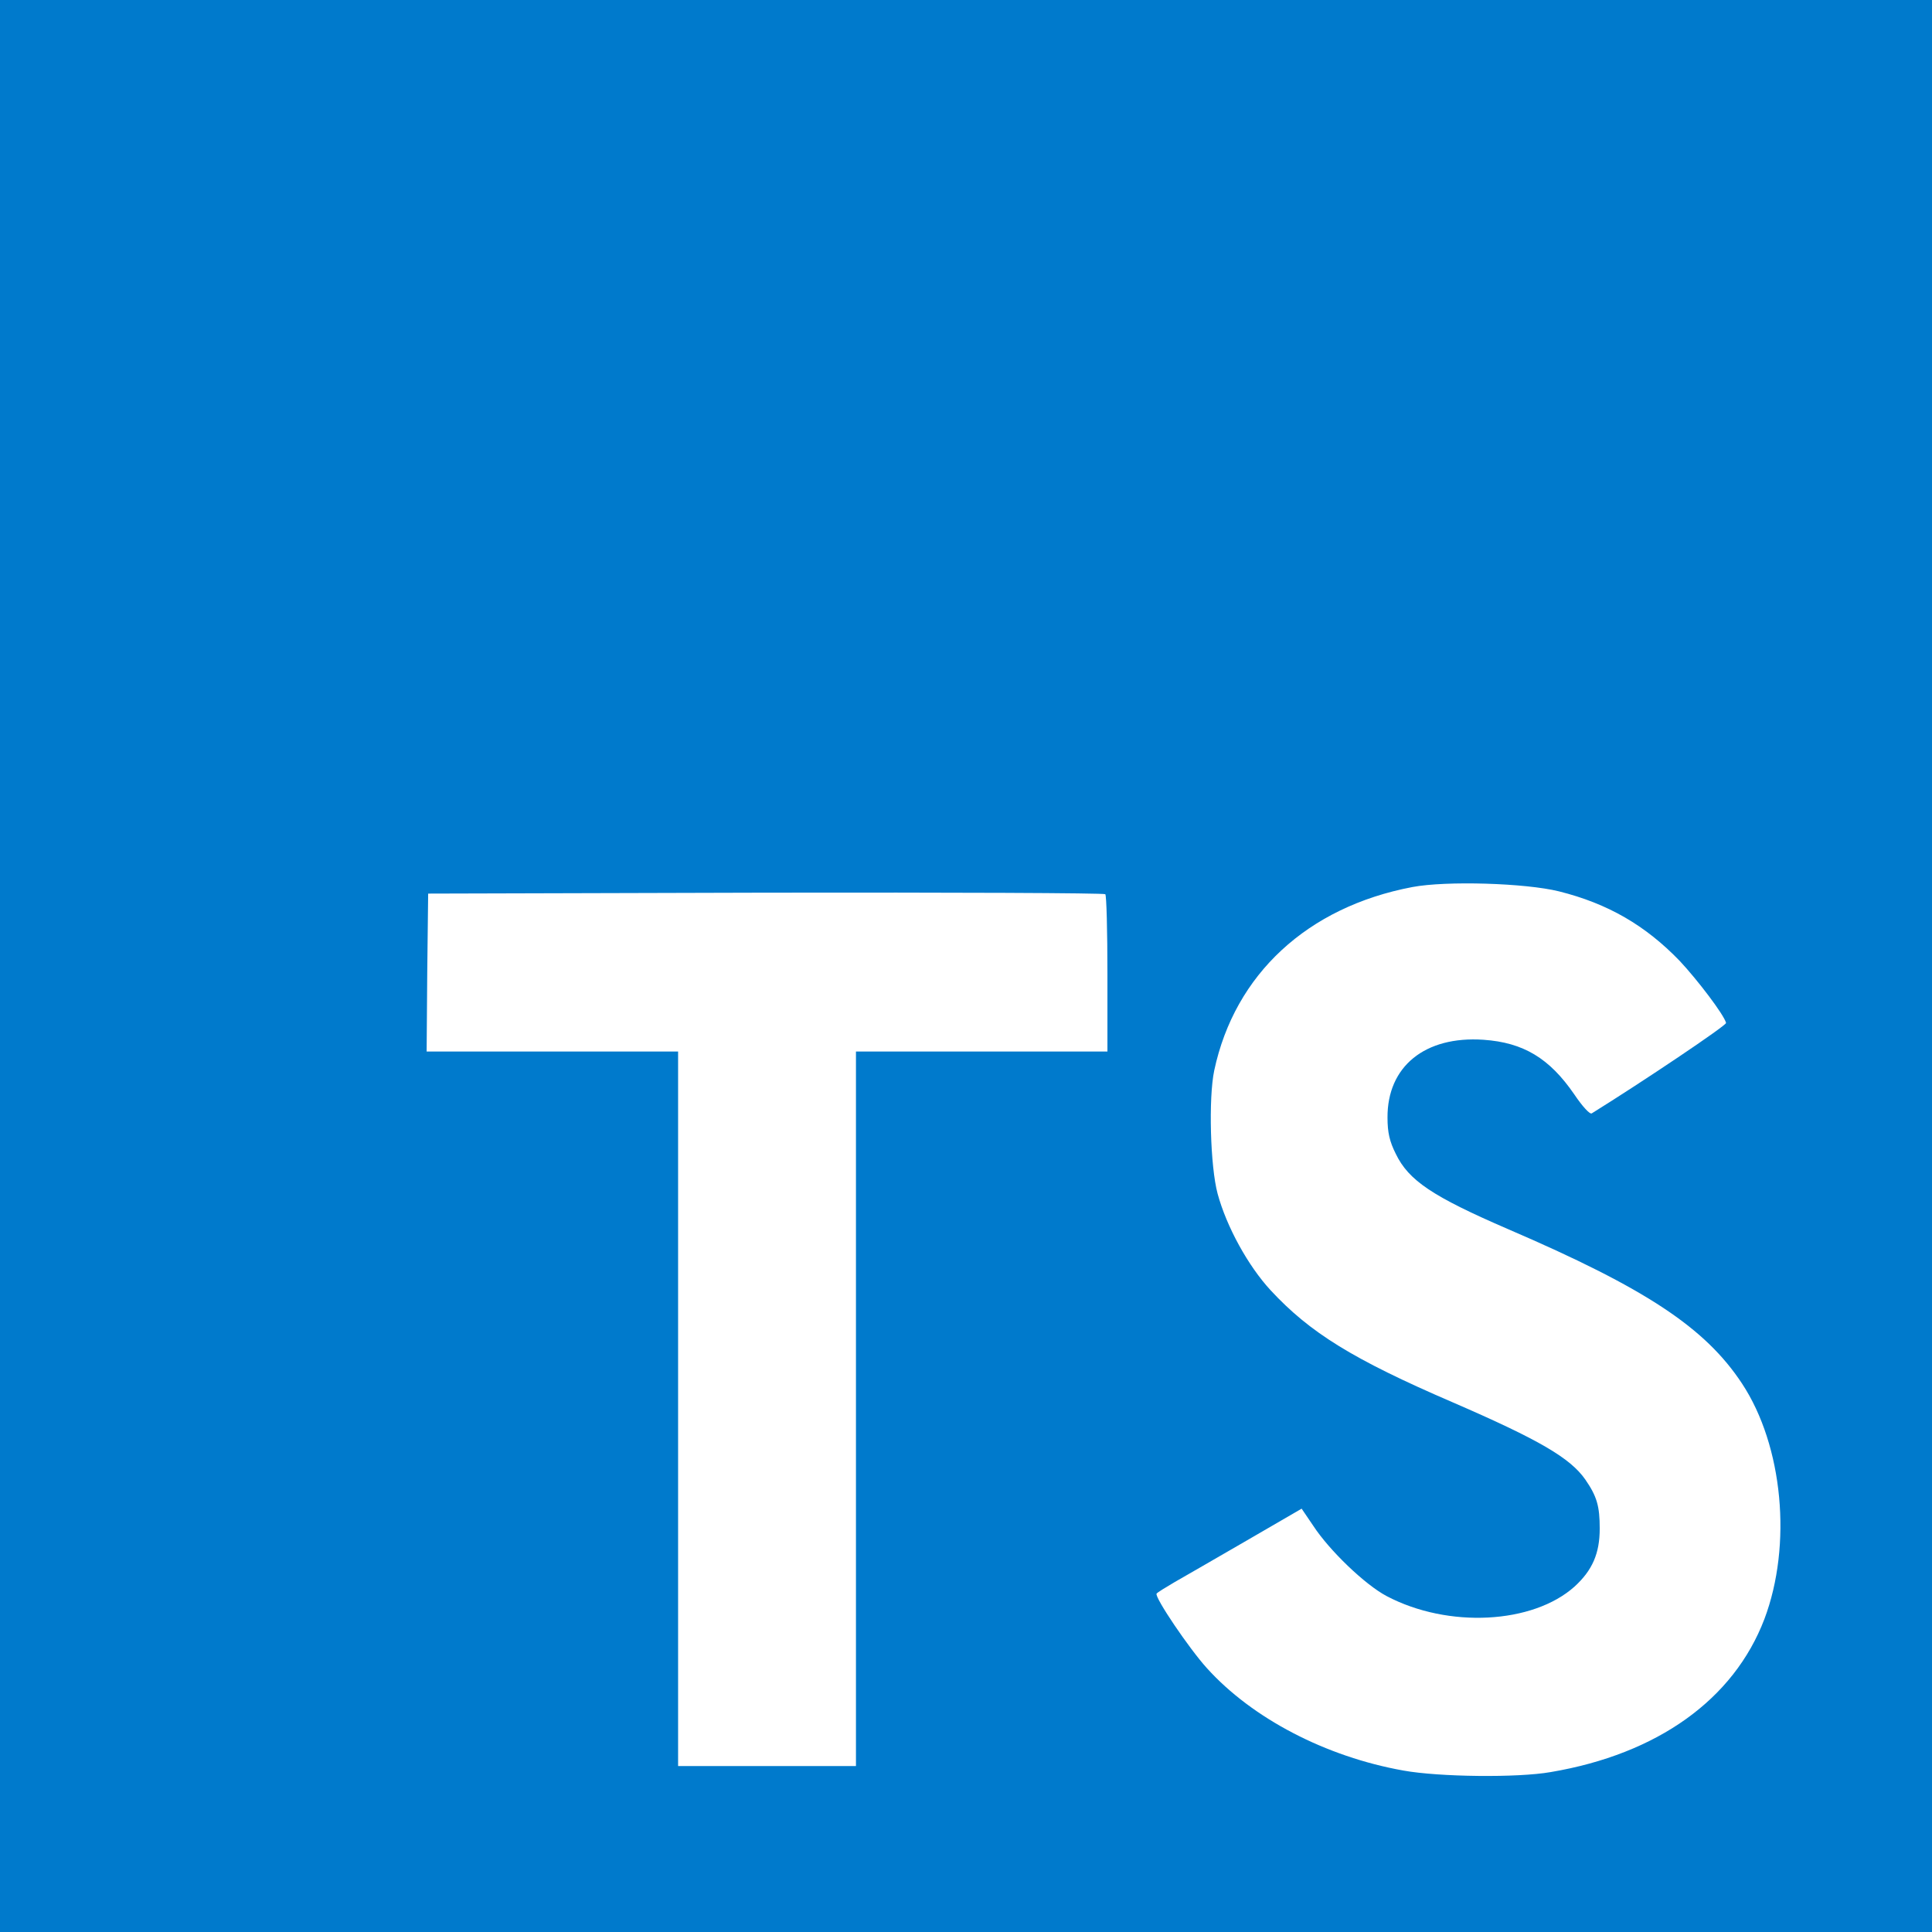
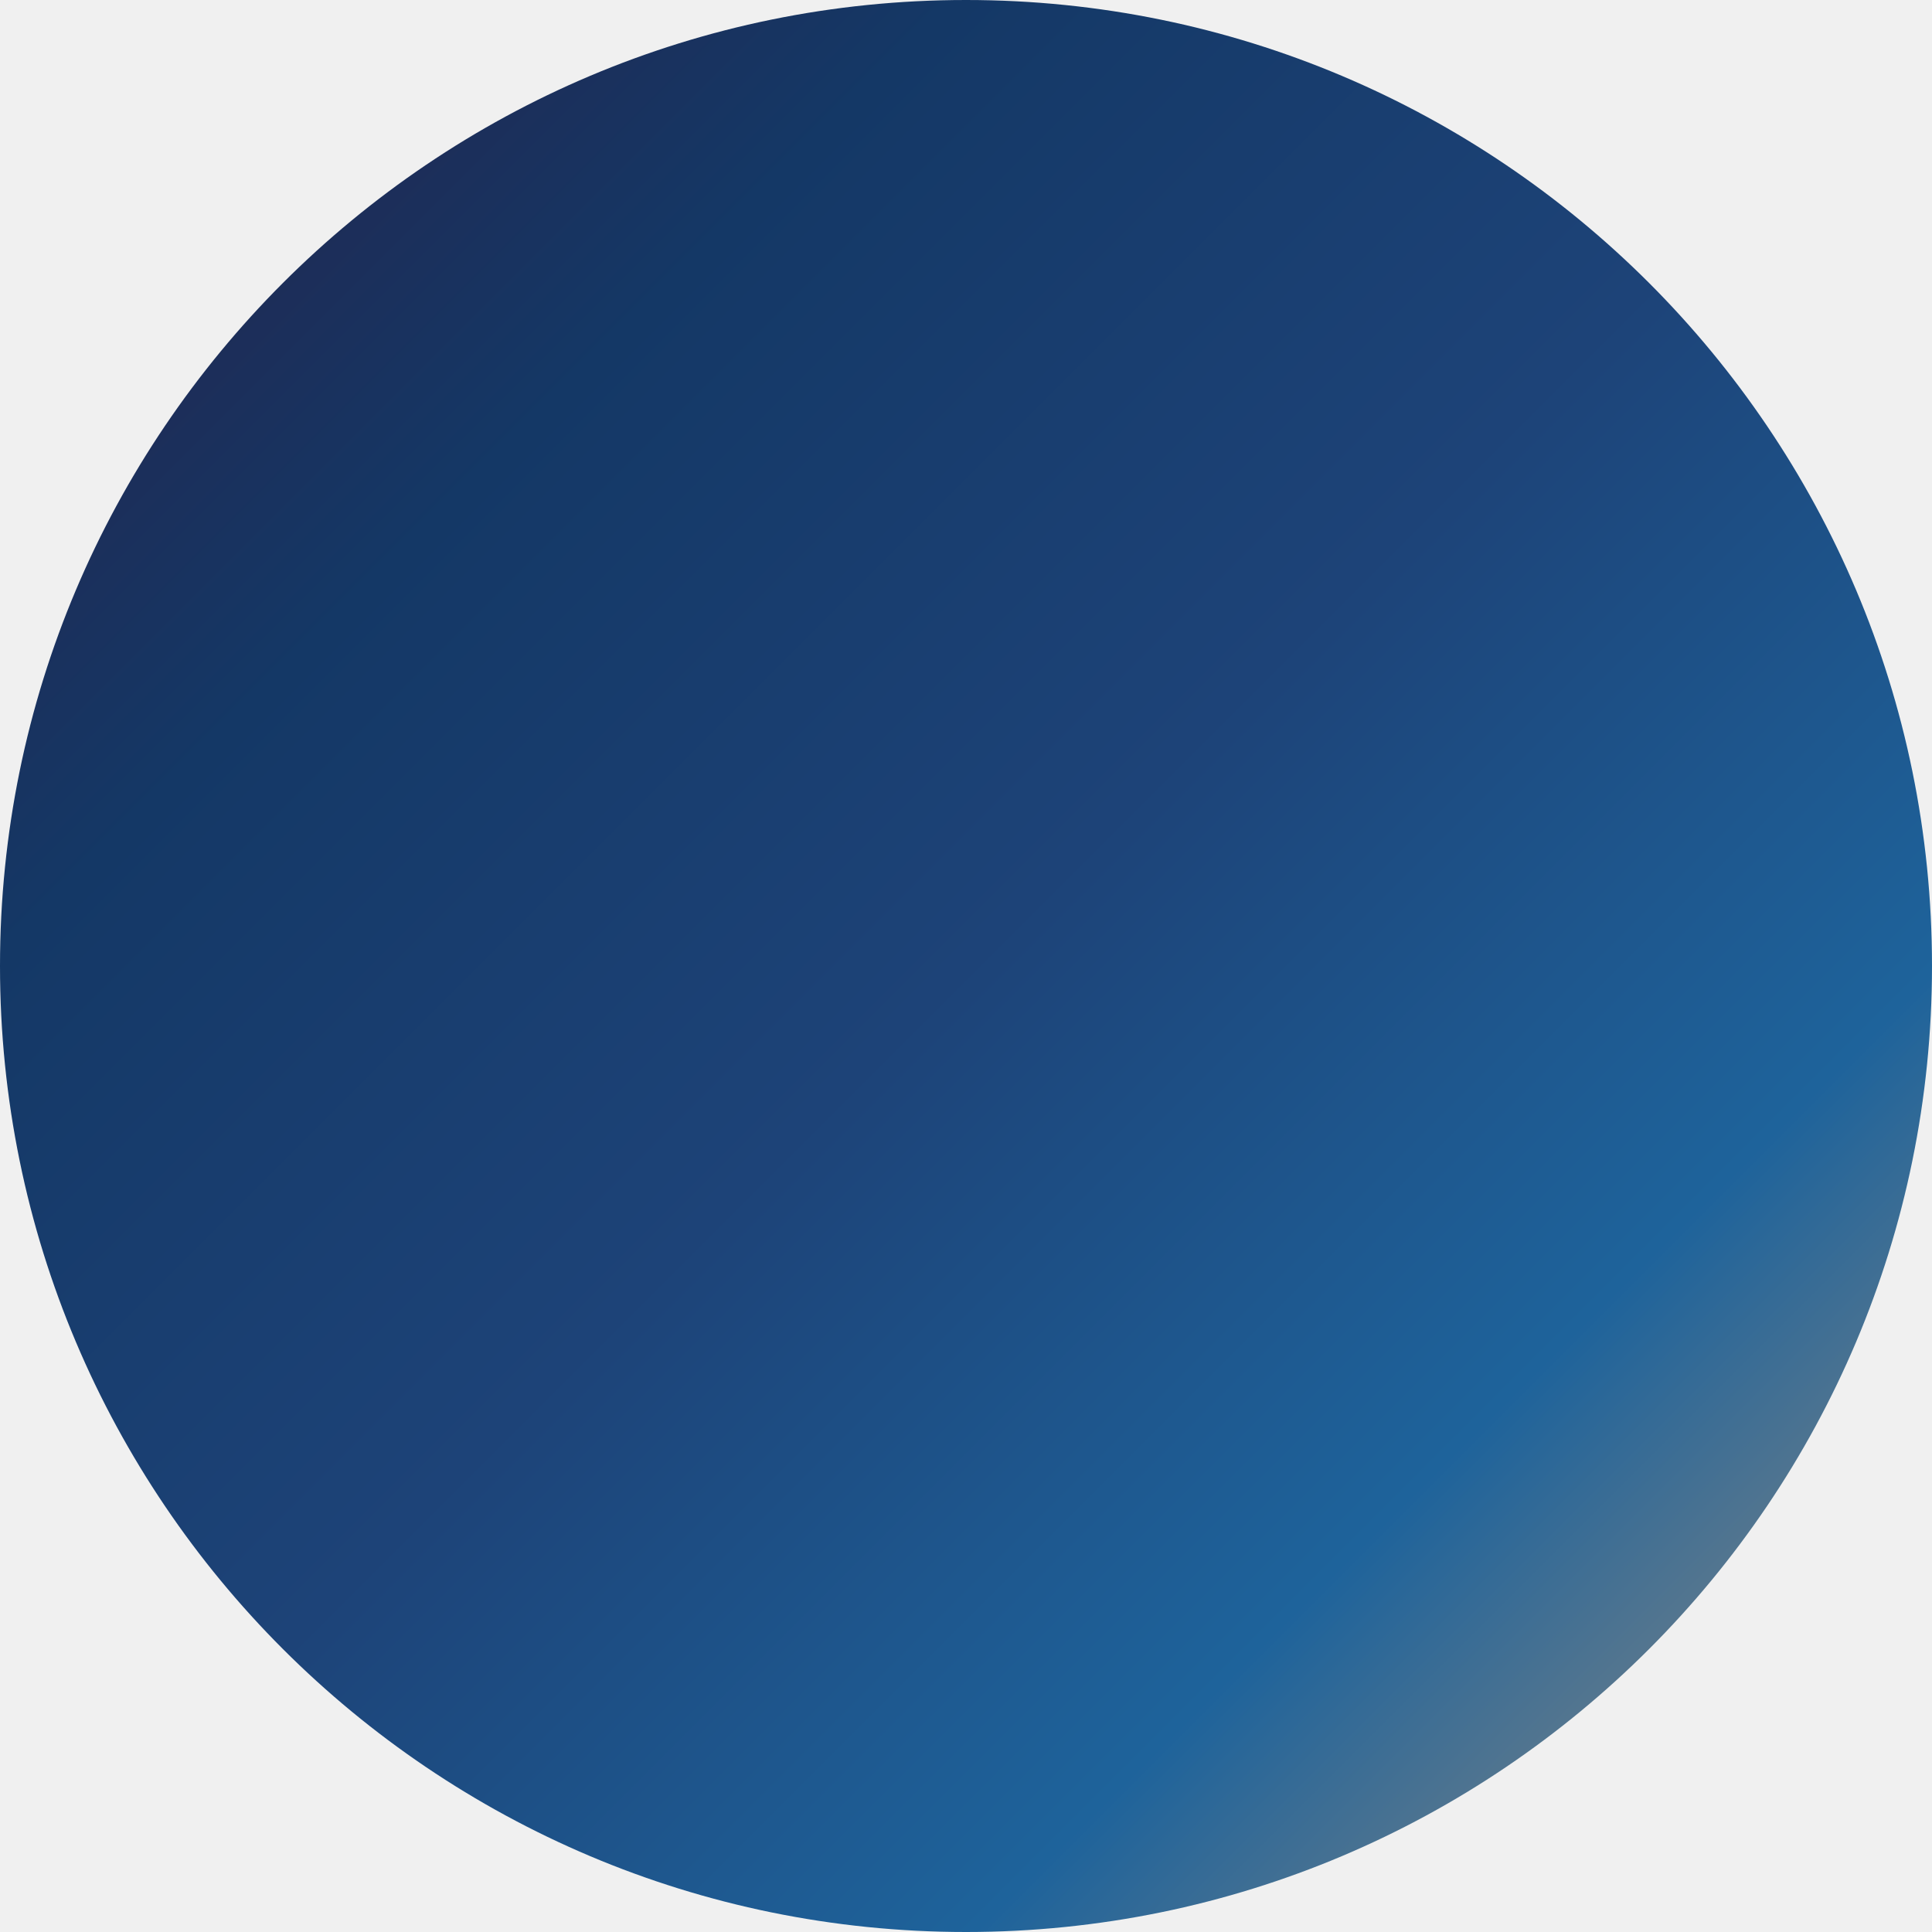
- <svg xmlns="http://www.w3.org/2000/svg" aria-hidden="true" role="img" class="iconify iconify--logos" width="32" height="32" preserveAspectRatio="xMidYMid meet" viewBox="0 0 256 256">
-   <path fill="#007ACC" d="M0 128v128h256V0H0z" />
-   <path fill="#FFF" d="m56.612 128.85l-.081 10.483h33.32v94.68h23.568v-94.68h33.321v-10.28c0-5.69-.122-10.444-.284-10.566c-.122-.162-20.4-.244-44.983-.203l-44.74.122l-.121 10.443Zm149.955-10.742c6.501 1.625 11.459 4.51 16.01 9.224c2.357 2.52 5.851 7.111 6.136 8.208c.08.325-11.053 7.802-17.798 11.988c-.244.162-1.22-.894-2.317-2.52c-3.291-4.795-6.745-6.867-12.028-7.233c-7.76-.528-12.759 3.535-12.718 10.321c0 1.992.284 3.17 1.097 4.795c1.707 3.536 4.876 5.649 14.832 9.956c18.326 7.883 26.168 13.084 31.045 20.48c5.445 8.249 6.664 21.415 2.966 31.208c-4.063 10.646-14.14 17.879-28.323 20.276c-4.388.772-14.79.65-19.504-.203c-10.28-1.828-20.033-6.908-26.047-13.572c-2.357-2.6-6.949-9.387-6.664-9.874c.122-.163 1.178-.813 2.356-1.504c1.138-.65 5.446-3.129 9.509-5.485l7.355-4.267l1.544 2.276c2.154 3.29 6.867 7.801 9.712 9.305c8.167 4.307 19.383 3.698 24.909-1.26c2.357-2.153 3.332-4.388 3.332-7.68c0-2.966-.366-4.266-1.91-6.501c-1.99-2.845-6.054-5.242-17.595-10.24c-13.206-5.69-18.895-9.224-24.096-14.832c-3.007-3.25-5.852-8.452-7.03-12.8c-.975-3.617-1.22-12.678-.447-16.335c2.723-12.76 12.353-21.659 26.25-24.3c4.51-.853 14.994-.528 19.424.569Z" />
+ <svg xmlns="http://www.w3.org/2000/svg" aria-hidden="true" role="img" width="32" height="32" preserveAspectRatio="xMidYMid meet" viewBox="0 0 32 32">
+   <defs>
+     <linearGradient id="gradient" x1="0%" x2="100%" y1="0%" y2="100%">
+       <stop offset="0%" stop-color="#291E46" />
+       <stop offset="25%" stop-color="#143866" />
+       <stop offset="50%" stop-color="#1D4378" />
+       <stop offset="75%" stop-color="#1E639B" />
+       <stop offset="100%" stop-color="#A3917E" />
+     </linearGradient>
+   </defs>
+   <circle cx="16" cy="16" r="16" fill="url(#gradient)" />
</svg>
